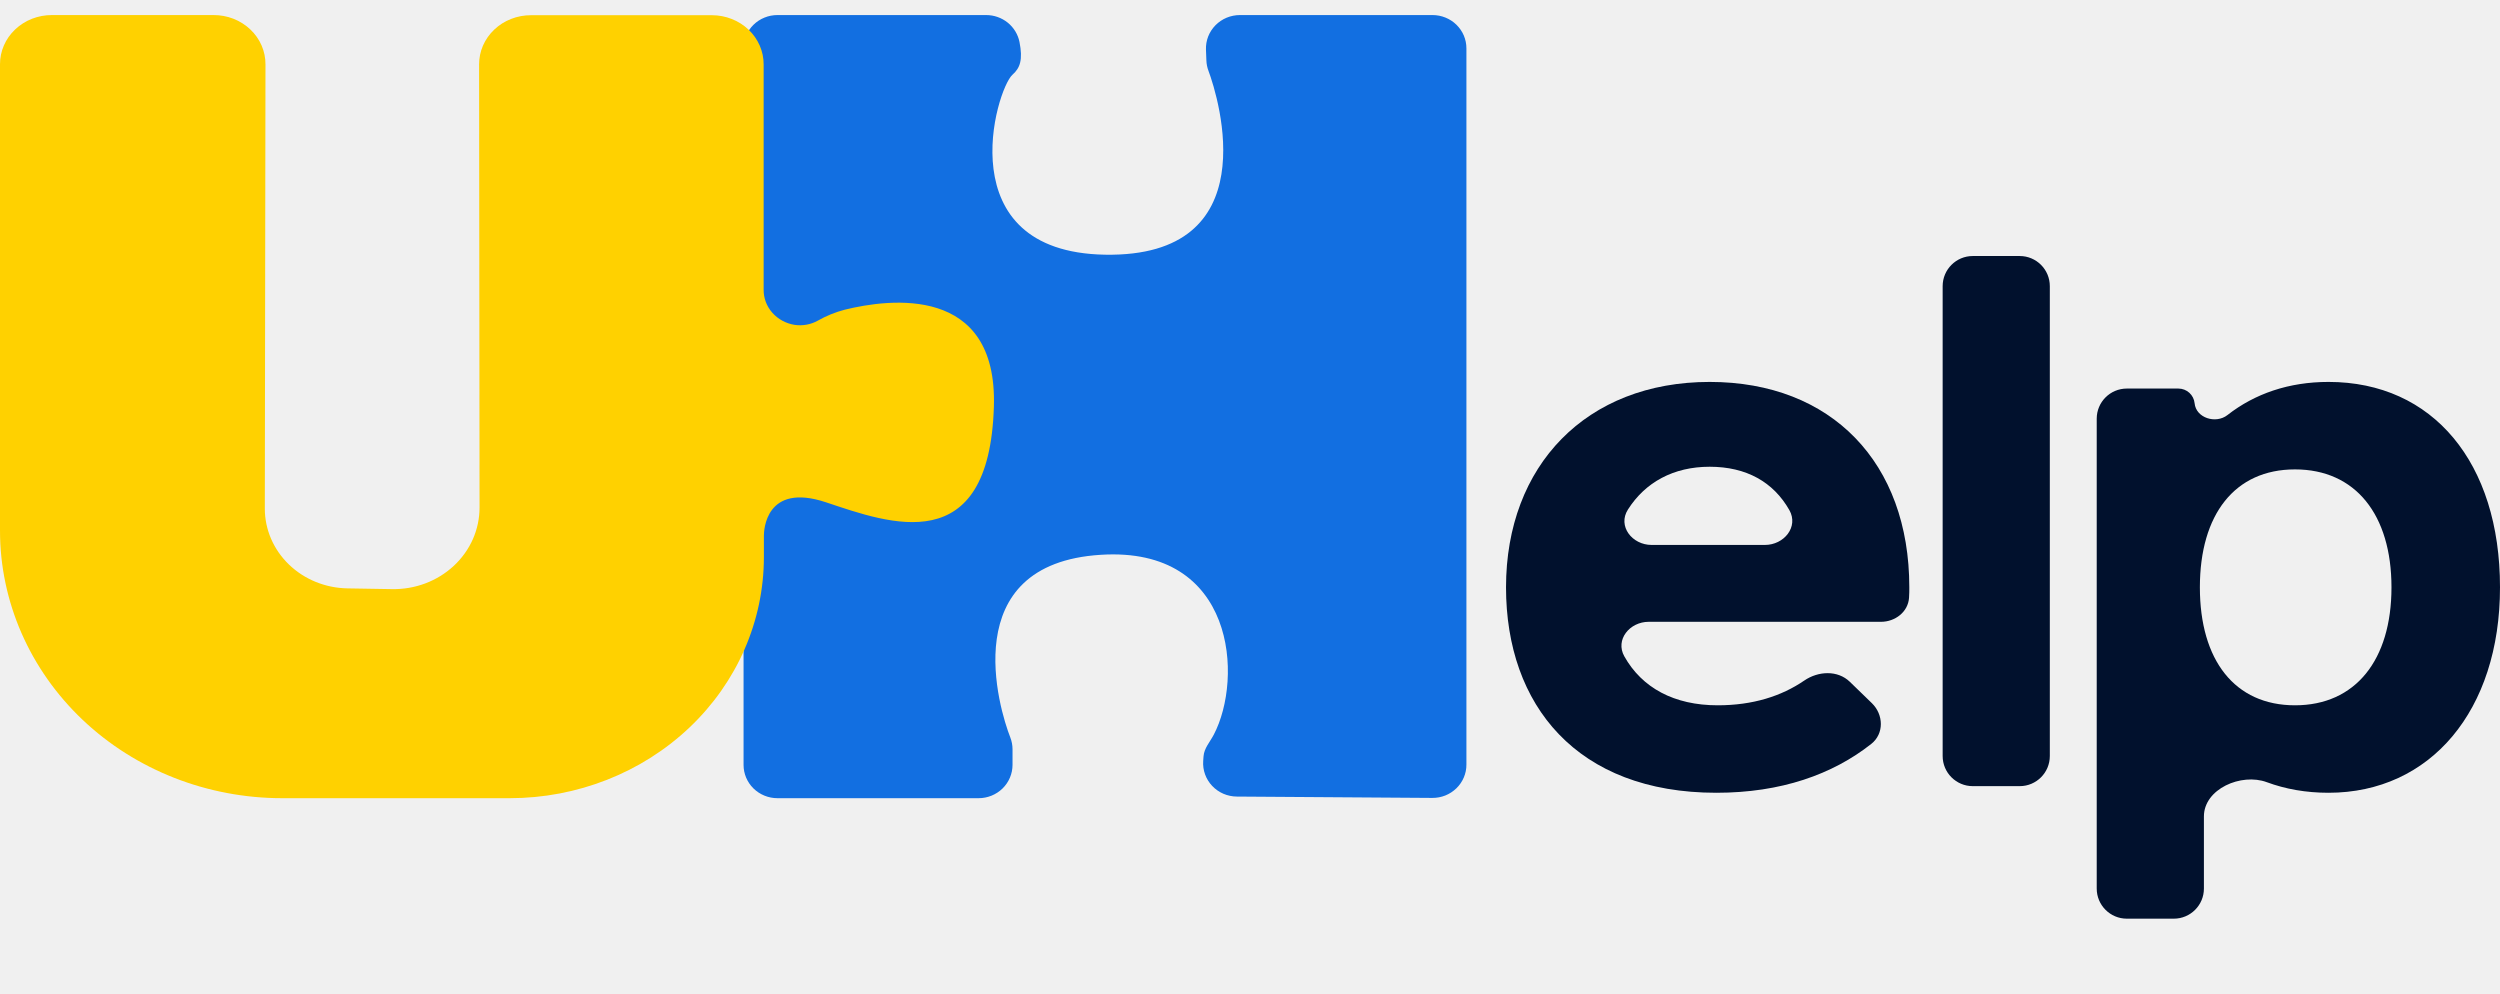
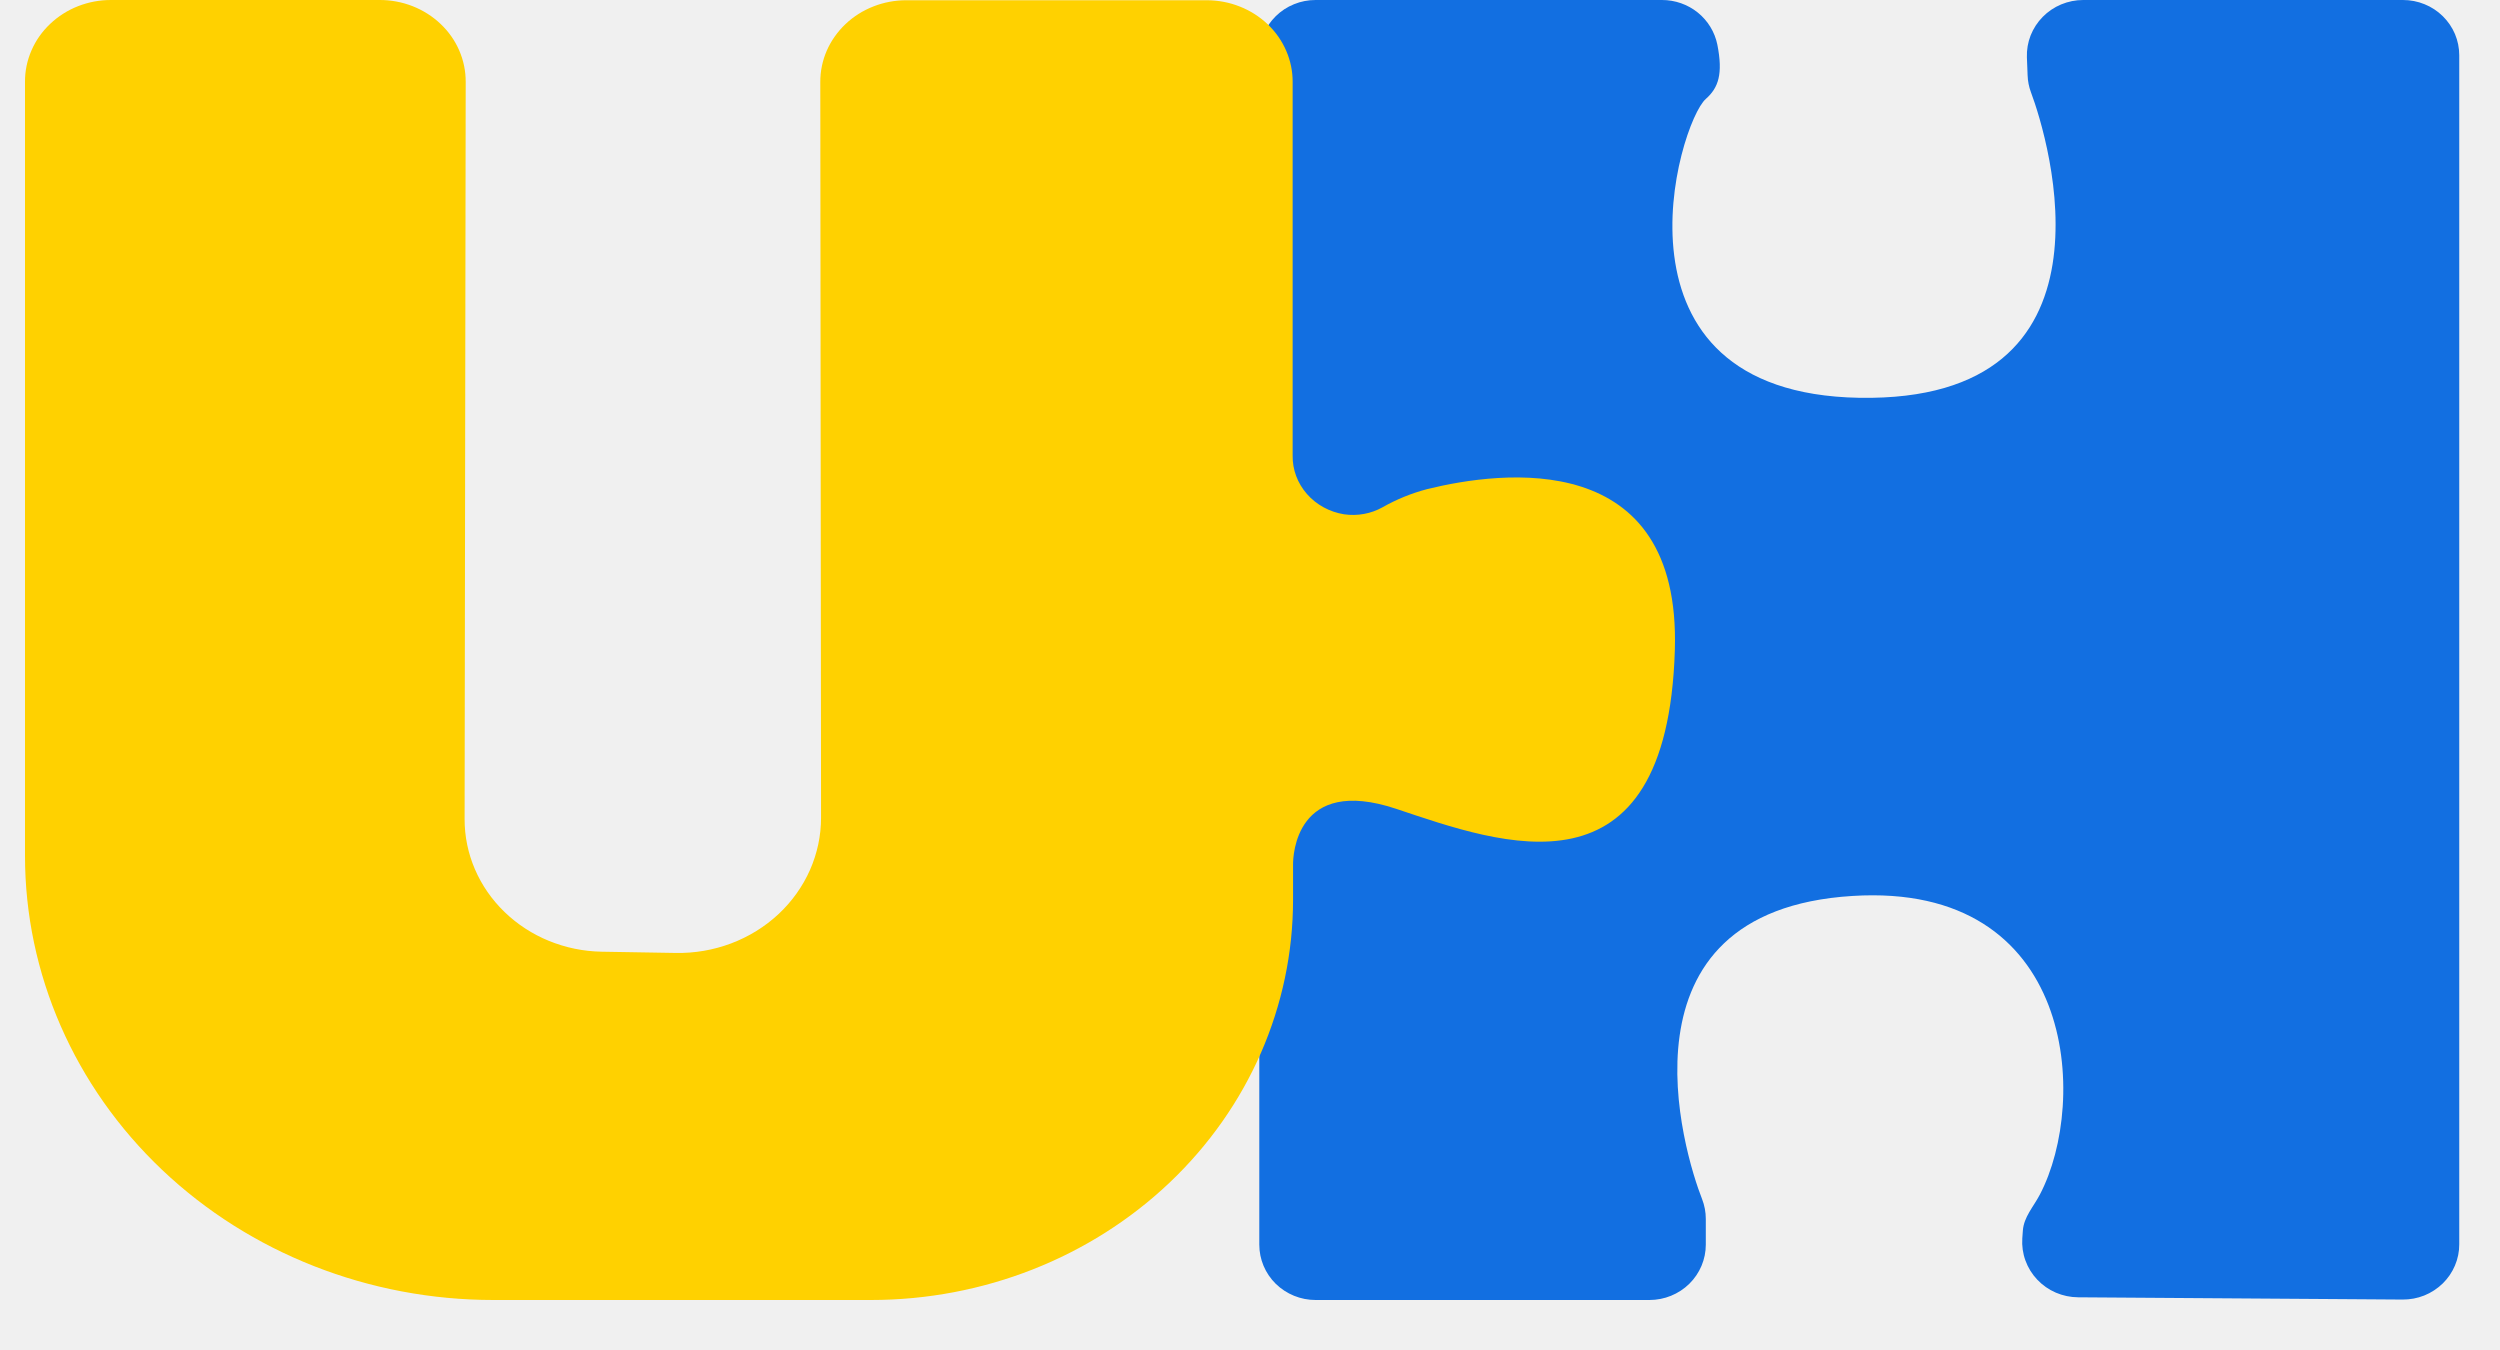
- <svg xmlns="http://www.w3.org/2000/svg" width="83" height="33" viewBox="0 0 83 33" fill="none">
-   <g clip-path="url(#clip0_716_1732)">
-     <path d="M24.686 1.605V25.393C24.686 25.687 24.804 25.968 25.015 26.176C25.227 26.383 25.513 26.5 25.812 26.5H32.489C32.788 26.5 33.075 26.383 33.286 26.176C33.497 25.968 33.616 25.687 33.616 25.393V24.878C33.616 24.743 33.591 24.609 33.542 24.483C33.177 23.559 31.705 18.718 36.55 18.419C41.023 18.138 41.278 22.524 40.297 24.392C40.17 24.635 39.976 24.84 39.957 25.113L39.946 25.267C39.936 25.418 39.957 25.569 40.009 25.711C40.06 25.853 40.141 25.983 40.245 26.093C40.35 26.204 40.476 26.292 40.617 26.353C40.757 26.413 40.909 26.445 41.063 26.446L47.551 26.491C47.7 26.492 47.847 26.465 47.985 26.41C48.122 26.355 48.247 26.273 48.353 26.171C48.458 26.068 48.542 25.946 48.599 25.811C48.656 25.676 48.686 25.532 48.685 25.386V1.605C48.685 1.46 48.656 1.316 48.6 1.182C48.543 1.048 48.46 0.926 48.355 0.823C48.251 0.721 48.127 0.639 47.99 0.584C47.853 0.528 47.707 0.5 47.559 0.5H41.165C41.014 0.5 40.864 0.53 40.724 0.588C40.585 0.646 40.459 0.731 40.354 0.838C40.249 0.945 40.167 1.071 40.112 1.21C40.058 1.349 40.033 1.497 40.038 1.645L40.052 2.006C40.056 2.122 40.078 2.236 40.119 2.345C40.471 3.283 42.064 8.548 36.685 8.456C31.455 8.364 33.07 2.961 33.616 2.479C33.871 2.254 33.962 1.977 33.847 1.393C33.796 1.142 33.658 0.915 33.457 0.752C33.255 0.589 33.002 0.5 32.741 0.5H25.812C25.664 0.5 25.518 0.528 25.381 0.584C25.244 0.639 25.12 0.721 25.016 0.823C24.911 0.926 24.828 1.048 24.771 1.182C24.715 1.316 24.686 1.46 24.686 1.605Z" fill="#126FE1" />
-     <path d="M32.997 13.5C32.841 18.604 29.537 17.384 27.422 16.676C25.408 16.006 25.361 17.627 25.361 17.784V18.497C25.361 20.618 24.472 22.653 22.89 24.154C21.308 25.655 19.162 26.499 16.924 26.5H9.369C6.884 26.5 4.501 25.564 2.744 23.899C0.987 22.233 1.27797e-05 19.974 1.27797e-05 17.618V2.135C-0.001 1.92 0.043 1.707 0.13 1.508C0.216 1.309 0.343 1.129 0.504 0.977C0.664 0.825 0.855 0.704 1.065 0.622C1.274 0.541 1.499 0.499 1.726 0.5H7.089C7.316 0.499 7.541 0.541 7.751 0.623C7.96 0.705 8.151 0.826 8.311 0.978C8.472 1.13 8.599 1.311 8.685 1.51C8.771 1.709 8.815 1.922 8.814 2.138L8.792 16.883C8.791 17.577 9.078 18.244 9.591 18.74C10.103 19.236 10.801 19.521 11.533 19.534L13.014 19.559C13.393 19.566 13.77 19.501 14.123 19.368C14.476 19.235 14.797 19.036 15.068 18.784C15.338 18.532 15.553 18.231 15.7 17.899C15.846 17.567 15.921 17.21 15.921 16.85L15.906 2.141C15.905 1.926 15.949 1.713 16.035 1.514C16.122 1.315 16.249 1.135 16.409 0.983C16.569 0.83 16.76 0.71 16.97 0.628C17.179 0.546 17.404 0.504 17.631 0.505H23.635C23.861 0.505 24.085 0.547 24.294 0.63C24.503 0.712 24.692 0.832 24.852 0.984C25.012 1.136 25.138 1.317 25.224 1.515C25.31 1.713 25.354 1.926 25.353 2.14V9.614C25.349 9.893 25.45 10.165 25.639 10.38C25.827 10.595 26.09 10.739 26.381 10.786C26.648 10.825 26.92 10.775 27.152 10.645C27.43 10.487 27.729 10.365 28.041 10.283C29.532 9.914 33.121 9.447 32.997 13.5Z" fill="#FFD100" />
+ <svg xmlns="http://www.w3.org/2000/svg" width="50" height="27" viewBox="0 0 50 27" fill="none">
+   <g clip-path="url(#clip0_4426_64625)">
+     <path d="M25.186 1.105V24.893C25.186 25.187 25.304 25.468 25.515 25.676C25.727 25.883 26.013 26 26.312 26H32.989C33.288 26 33.575 25.883 33.786 25.676C33.997 25.468 34.116 25.187 34.116 24.893V24.378C34.116 24.243 34.091 24.109 34.042 23.983C33.677 23.059 32.205 18.218 37.05 17.919C41.523 17.638 41.778 22.024 40.797 23.892C40.67 24.135 40.476 24.34 40.457 24.613L40.446 24.767C40.436 24.918 40.457 25.069 40.509 25.211C40.56 25.353 40.641 25.483 40.745 25.593C40.85 25.704 40.976 25.792 41.117 25.853C41.257 25.913 41.409 25.945 41.563 25.946L48.051 25.991C48.2 25.992 48.347 25.965 48.485 25.91C48.622 25.855 48.747 25.773 48.853 25.671C48.958 25.568 49.042 25.446 49.099 25.311C49.156 25.176 49.186 25.032 49.185 24.886V1.105C49.185 0.96 49.156 0.816 49.1 0.682C49.043 0.548 48.96 0.426 48.855 0.323C48.751 0.221 48.627 0.139 48.49 0.084C48.353 0.028 48.207 -0 48.059 7.10399e-07H41.665C41.514 -9.09153e-05 41.364 0.03 41.224 0.088C41.085 0.146 40.959 0.231 40.854 0.338C40.749 0.445 40.667 0.571 40.612 0.71C40.558 0.849 40.533 0.997 40.538 1.145L40.552 1.506C40.556 1.622 40.578 1.736 40.619 1.845C40.971 2.783 42.564 8.048 37.185 7.956C31.955 7.864 33.57 2.461 34.116 1.979C34.371 1.754 34.462 1.477 34.347 0.893C34.296 0.642 34.158 0.415 33.957 0.252C33.755 0.089 33.502 8.87266e-05 33.241 7.10399e-07H26.312C26.164 -0 26.018 0.028 25.881 0.084C25.744 0.139 25.62 0.221 25.516 0.323C25.411 0.426 25.328 0.548 25.271 0.682C25.215 0.816 25.186 0.96 25.186 1.105Z" fill="#126FE1" />
+     <path d="M33.497 13C33.341 18.104 30.037 16.884 27.922 16.176C25.908 15.506 25.861 17.127 25.861 17.284V17.997C25.861 20.118 24.972 22.153 23.39 23.654C21.808 25.155 19.662 25.999 17.424 26H9.869C7.384 26 5.001 25.064 3.244 23.399C1.487 21.733 0.5 19.474 0.5 17.118V1.635C0.499 1.42 0.543 1.207 0.63 1.008C0.716 0.809 0.843 0.629 1.004 0.477C1.164 0.325 1.355 0.204 1.565 0.122C1.774 0.041 1.999 -0.001 2.226 1.74049e-05H7.589C7.816 -0.001 8.041 0.041 8.251 0.123C8.46 0.205 8.651 0.326 8.811 0.478C8.972 0.63 9.099 0.811 9.185 1.01C9.271 1.209 9.315 1.422 9.314 1.638L9.292 16.383C9.291 17.077 9.578 17.744 10.091 18.24C10.603 18.736 11.301 19.021 12.033 19.034L13.514 19.059C13.893 19.066 14.27 19.001 14.623 18.868C14.976 18.735 15.297 18.536 15.568 18.284C15.838 18.032 16.053 17.731 16.2 17.399C16.346 17.067 16.422 16.71 16.421 16.35L16.406 1.641C16.405 1.426 16.449 1.213 16.535 1.014C16.622 0.815 16.749 0.635 16.909 0.483C17.069 0.33 17.26 0.21 17.47 0.128C17.679 0.046 17.904 0.004 18.131 0.005H24.135C24.361 0.005 24.585 0.047 24.794 0.13C25.003 0.212 25.192 0.332 25.352 0.484C25.512 0.636 25.638 0.816 25.724 1.015C25.81 1.213 25.854 1.426 25.853 1.64V9.114C25.849 9.393 25.95 9.665 26.139 9.88C26.327 10.095 26.59 10.239 26.881 10.286C27.148 10.325 27.42 10.275 27.652 10.145C27.93 9.987 28.229 9.865 28.541 9.783C30.032 9.414 33.621 8.947 33.497 13Z" fill="#FFD100" />
  </g>
-   <path d="M54.736 20.644C54.105 20.644 53.618 21.238 53.927 21.79C54.514 22.836 55.58 23.416 57.028 23.416C58.191 23.416 59.143 23.114 59.901 22.595C60.366 22.276 61.01 22.244 61.415 22.636L62.145 23.344C62.538 23.725 62.556 24.359 62.126 24.698C60.842 25.712 59.128 26.32 56.983 26.32C52.358 26.32 50 23.416 50 19.5C50 15.452 52.669 12.68 56.761 12.68C60.809 12.68 63.389 15.364 63.389 19.5C63.389 19.608 63.389 19.716 63.38 19.848C63.347 20.317 62.919 20.644 62.449 20.644H54.736ZM56.761 15.496C55.562 15.496 54.622 16.01 54.046 16.919C53.698 17.467 54.185 18.092 54.834 18.092H58.595C59.231 18.092 59.721 17.49 59.407 16.936C58.876 16 57.976 15.496 56.761 15.496Z" fill="#01112D" />
-   <path d="M65.496 26.1C64.944 26.1 64.496 25.652 64.496 25.1V9.5C64.496 8.948 64.944 8.5 65.496 8.5H67.054C67.607 8.5 68.054 8.948 68.054 9.5V25.1C68.054 25.652 67.607 26.1 67.054 26.1H65.496Z" fill="#01112D" />
-   <path d="M77.306 12.68C80.776 12.68 83 15.364 83 19.5C83 23.592 80.687 26.32 77.306 26.32C76.558 26.32 75.875 26.197 75.259 25.969C74.407 25.653 73.17 26.195 73.17 27.104V29.5C73.17 30.052 72.722 30.5 72.17 30.5H70.611C70.059 30.5 69.611 30.052 69.611 29.5V13.9C69.611 13.348 70.059 12.9 70.611 12.9H72.322C72.601 12.9 72.834 13.112 72.861 13.389C72.908 13.877 73.563 14.082 73.95 13.781C74.861 13.069 75.991 12.68 77.306 12.68ZM76.194 23.416C78.196 23.416 79.397 21.92 79.397 19.5C79.397 17.08 78.196 15.584 76.194 15.584C74.193 15.584 73.036 17.08 73.036 19.5C73.036 21.92 74.193 23.416 76.194 23.416Z" fill="#01112D" />
  <defs>
-     <clipPath id="clip0_716_1732">
-       <rect width="49" height="27" fill="white" transform="translate(0 0.5)" />
+     <clipPath id="clip0_4426_64625">
+       <rect width="49" height="27" fill="white" transform="translate(0.5)" />
    </clipPath>
  </defs>
</svg>
